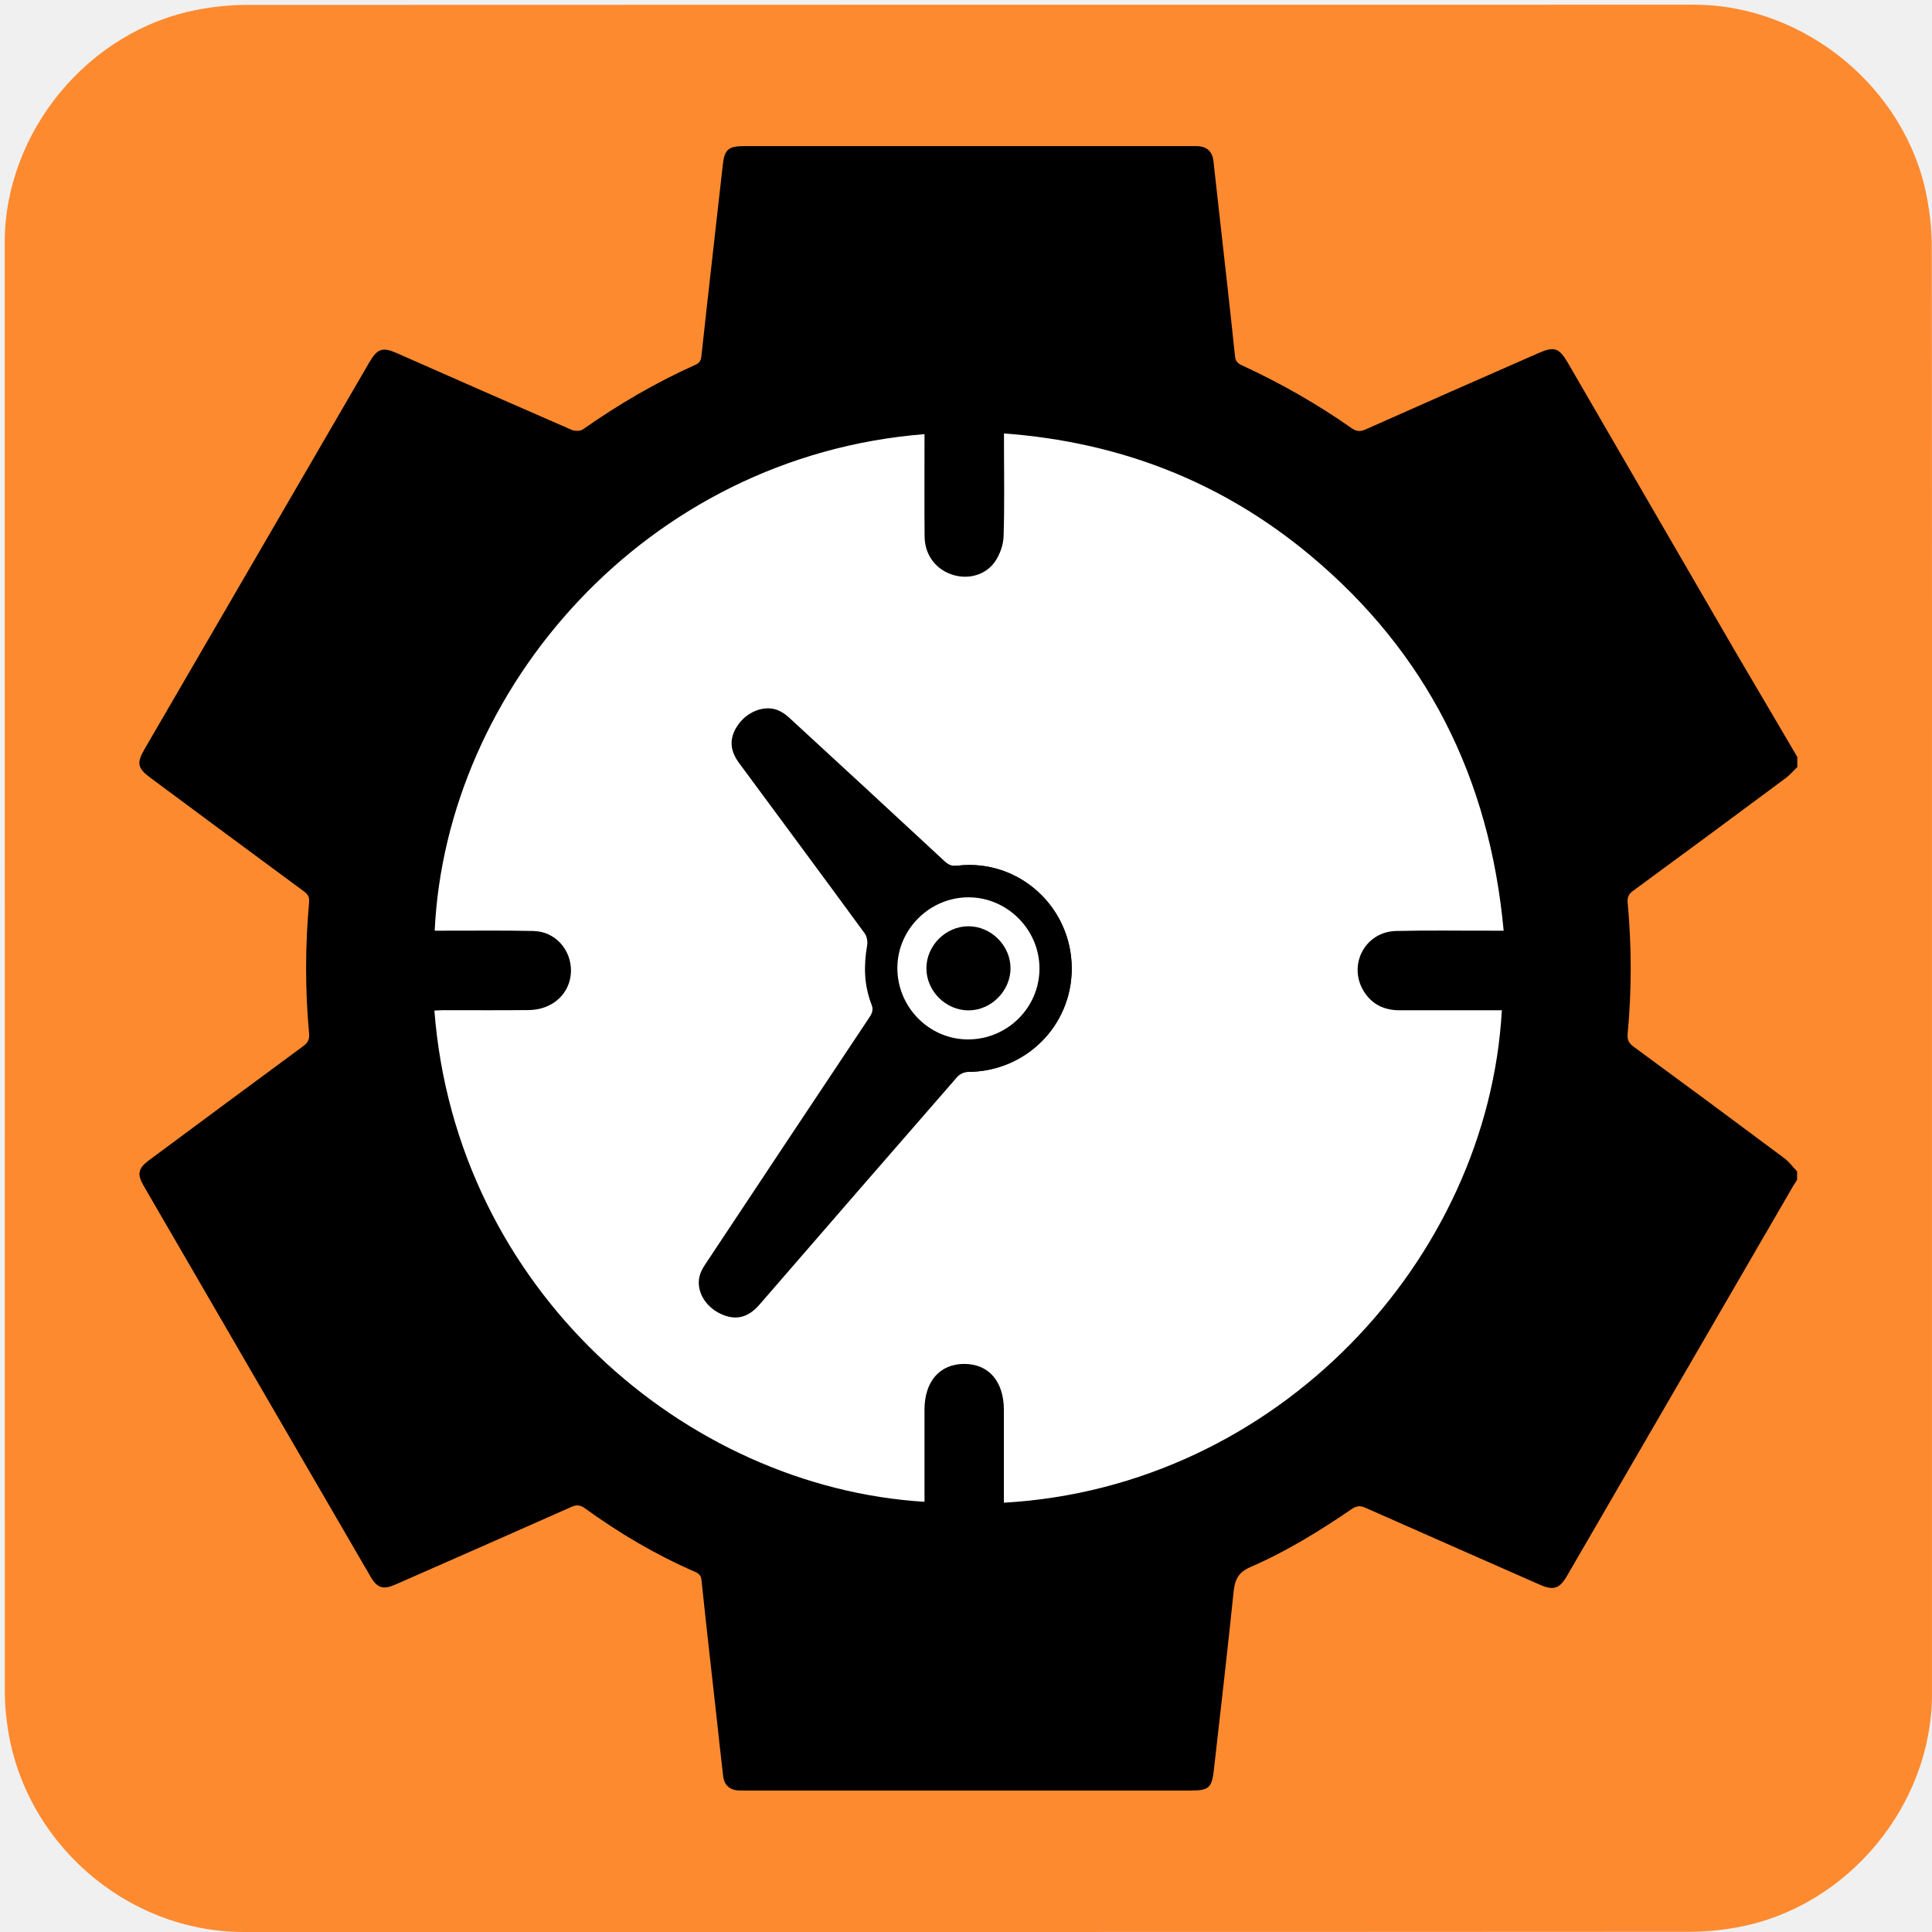
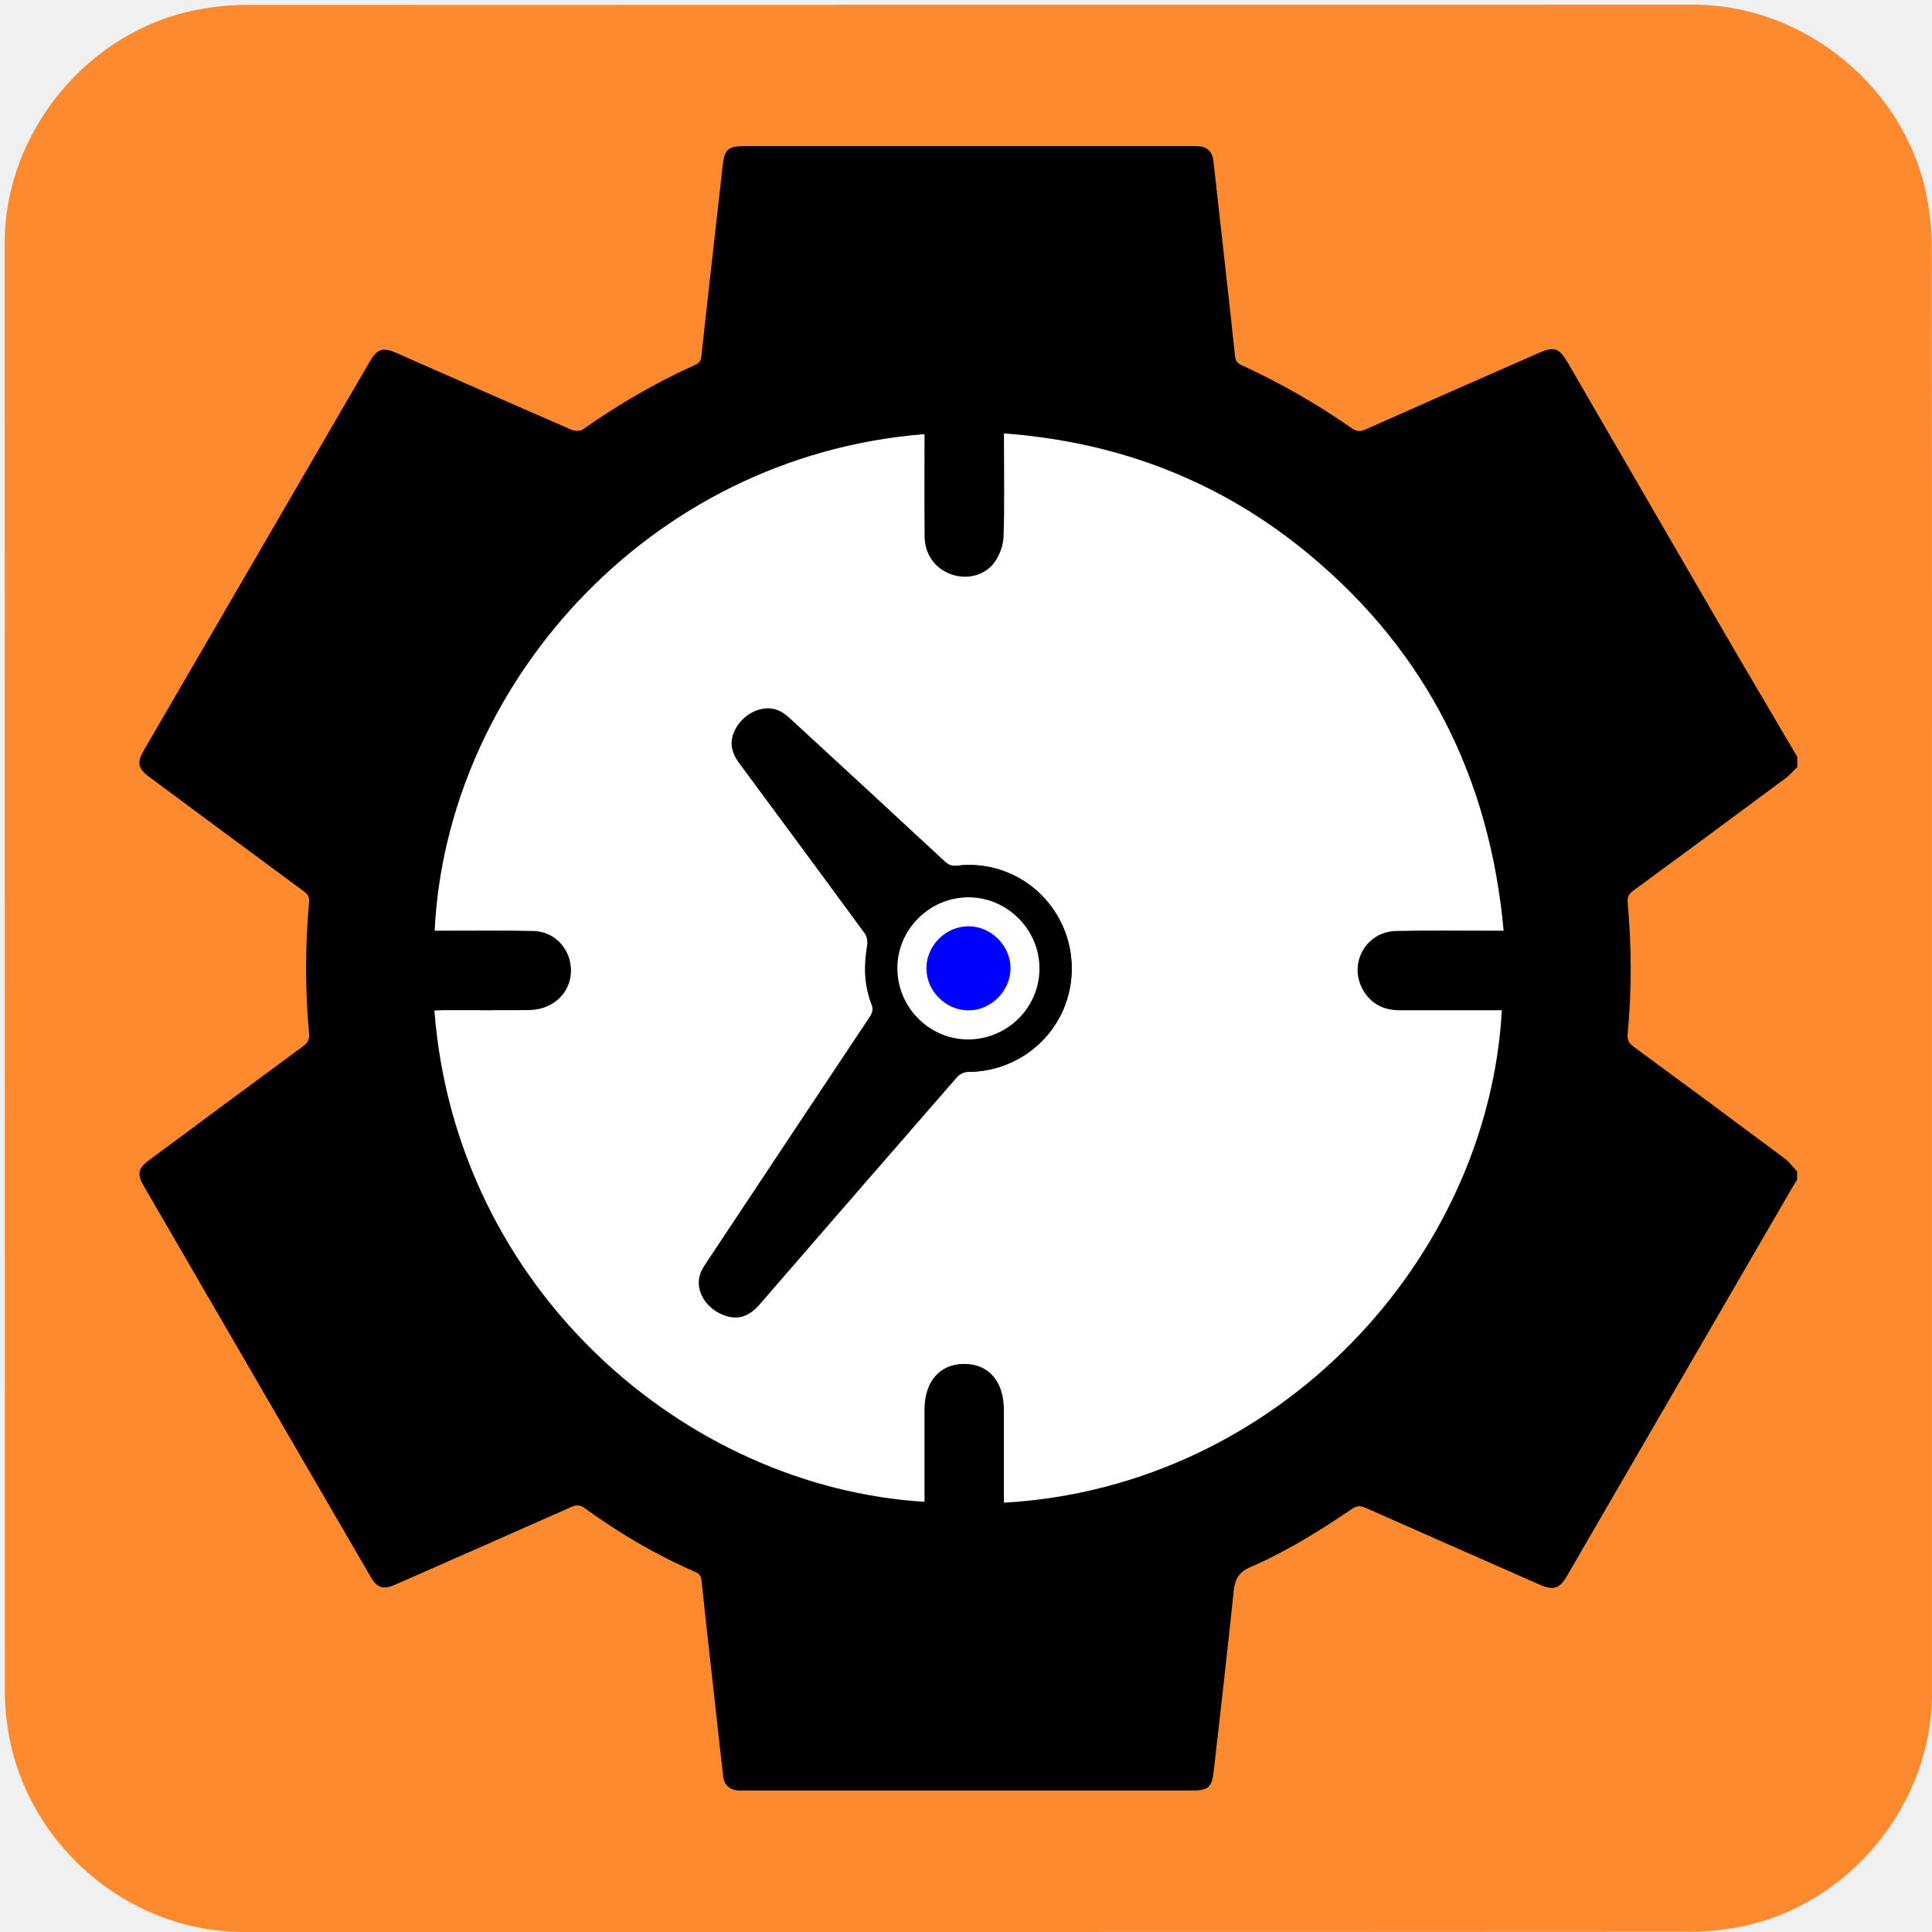
<svg xmlns="http://www.w3.org/2000/svg" id="productivity" viewBox="0 0 769 769" width="500" height="500" shape-rendering="geometricPrecision" text-rendering="geometricPrecision">
  <style>
    @keyframes minute_hand_animation__tr{0%{transform:translate(318.98px,682.16px) rotate(0deg)}to{transform:translate(318.98px,682.16px) rotate(21600deg)}}@keyframes hour_hand_animation__tr{0%{transform:translate(318.98px,682.16px) rotate(0deg)}to{transform:translate(318.98px,682.16px) rotate(360deg)}}#minute_hand_animation{animation:minute_hand_animation__tr 30000ms linear infinite normal forwards}#hour_hand_animation{animation:hour_hand_animation__tr 30000ms linear infinite normal forwards}
  </style>
  <g id="background" transform="matrix(4 0 0 4 -890.486 -2343.246)">
    <path id="square" d="M414.87 682.19v72.19c0 11.03-8.32 21.11-19.18 23.18-1.61.31-3.27.48-4.9.48-47.97.03-95.93.02-143.9.02-11.76 0-22.02-9.02-23.56-20.72a23.27 23.27 0 01-.23-3.12c-.01-48.09-.01-96.18-.01-144.26 0-11.03 8.32-21.12 19.18-23.18 1.61-.31 3.27-.48 4.9-.48 48.01-.02 96.02-.02 144.02-.02 11.03 0 21.13 8.33 23.18 19.18.3 1.61.48 3.27.48 4.9.03 23.94.02 47.88.02 71.83z" fill="#FE8A30" stroke="none" stroke-width="1" />
  </g>
  <g id="clock_top" transform="matrix(4 0 0 4 -890.458 -2343.236)">
    <g id="clock_group">
      <path id="clock_border" d="M401.46 661.13v1.01c-.38.36-.72.77-1.13 1.08-5.06 3.76-10.13 7.51-15.22 11.24-.45.33-.57.65-.53 1.18.4 4.34.41 8.68 0 13.02-.06.61.11.95.6 1.31 5.02 3.68 10.02 7.38 15 11.1.48.36.84.87 1.26 1.3v.84c-.16.26-.33.51-.48.77-7.47 12.88-14.95 25.76-22.42 38.65-.74 1.27-1.34 1.47-2.7.87-5.78-2.55-11.57-5.09-17.34-7.65-.52-.23-.89-.21-1.36.11-3.22 2.2-6.53 4.24-10.11 5.79-1.12.48-1.52 1.18-1.65 2.35-.62 5.99-1.31 11.97-1.99 17.95-.19 1.64-.53 1.93-2.19 1.93h-36.94c-2.66 0-5.33.01-7.99 0-.98 0-1.58-.49-1.69-1.39-.24-2.03-.46-4.06-.68-6.09-.5-4.48-1.01-8.96-1.48-13.44-.05-.47-.25-.67-.64-.84-3.9-1.69-7.53-3.84-10.96-6.32-.46-.34-.83-.37-1.37-.13-5.82 2.59-11.66 5.15-17.5 7.72-1.21.53-1.8.34-2.45-.77-7.54-12.97-15.07-25.95-22.6-38.93-.66-1.14-.53-1.73.52-2.51 5.11-3.79 10.22-7.58 15.34-11.35.48-.35.67-.67.61-1.3-.4-4.34-.39-8.68 0-13.02.05-.52-.1-.8-.51-1.1-5.1-3.75-10.18-7.53-15.27-11.3-1.28-.94-1.4-1.46-.62-2.81 7.47-12.85 14.94-25.7 22.41-38.56.79-1.35 1.3-1.52 2.75-.88 5.78 2.55 11.56 5.1 17.36 7.62.32.14.86.14 1.12-.04 3.54-2.48 7.25-4.66 11.2-6.43.41-.18.55-.42.6-.87.69-6.35 1.42-12.69 2.13-19.04.17-1.51.55-1.85 2.1-1.85H341.66c1.02 0 1.59.51 1.7 1.47.23 2 .45 4.01.67 6.01.5 4.48 1.01 8.96 1.48 13.44.05.46.23.67.62.86 3.85 1.77 7.52 3.86 10.99 6.29.46.32.83.36 1.36.13 5.72-2.55 11.45-5.07 17.19-7.59 1.61-.71 2.08-.56 2.98.99 5.53 9.54 11.06 19.08 16.6 28.62l6.21 10.56z" fill="#000" stroke="none" stroke-width="1" />
      <path id="clock_face" d="M265.87 678.42h.99c2.95.01 5.89-.04 8.84.03 2.18.05 3.79 1.88 3.73 4.06-.07 2.16-1.83 3.79-4.2 3.81-2.83.03-5.67.01-8.5.01-.3 0-.59.03-.89.04 2.15 27.79 25.01 47.43 48.77 48.88v-.92-8.25c0-2.79 1.51-4.54 3.93-4.55 2.46-.01 3.97 1.74 3.97 4.59v9.22c27.28-1.55 48.18-24.23 49.55-49h-10.17c-1.5 0-2.73-.56-3.55-1.86-1.64-2.62.09-5.96 3.2-6.03 3.2-.08 6.4-.02 9.59-.03h1.11c-1.39-15.16-7.64-27.67-19.26-37.36-8.79-7.33-18.97-11.27-30.46-12.12v1.08c0 3.06.06 6.12-.04 9.17-.03.84-.36 1.77-.83 2.47-.96 1.41-2.75 1.86-4.35 1.31-1.62-.56-2.67-1.99-2.68-3.79-.03-3.09-.01-6.17-.01-9.26v-.91c-27.82 2.21-47.61 25.43-48.74 49.41z" fill="#FFF" stroke="none" stroke-width="1" />
      <g id="minute_hand_animation" transform="translate(318.98 682.16)">
        <path id="minute_hand" d="M329.26 682.21c-.01 5.68-4.57 10.21-10.27 10.26-.38 0-.87.21-1.12.5-6.58 7.54-13.13 15.1-19.69 22.67-1.14 1.31-2.39 1.61-3.89.89-1.5-.72-2.39-2.23-2.08-3.66.09-.42.31-.84.55-1.2 5.45-8.22 10.9-16.42 16.37-24.63.3-.45.41-.81.19-1.36-.74-1.87-.932-6.47 1.905-10.365 2.58-3.122 6.095-3.295 6.675-3.365 6.08-.7 11.37 4.1 11.36 10.26z" transform="translate(-318.98 -682.16)" fill="#000" stroke="none" stroke-width="1" />
      </g>
      <g id="hour_hand_animation" transform="translate(318.98 682.16)">
        <path id="hour_hand" d="M329.26 682.21c-.01 5.68-4.57 10.21-10.27 10.26-.38 0-3.527.3-6.502-2.148-2.474-2.036-2.948-4.092-3.168-4.642-.74-1.87-.76-3.81-.42-5.79.07-.38-.02-.9-.24-1.2-4.15-5.67-8.34-11.32-12.52-16.98-.94-1.28-.97-2.52-.07-3.79.89-1.26 2.49-1.93 3.81-1.49.46.15.9.46 1.26.79 5.16 4.74 10.31 9.5 15.45 14.27.39.36.73.53 1.31.46 6.08-.7 11.37 4.1 11.36 10.26z" transform="translate(-318.98 -682.16)" fill="#000" stroke="none" stroke-width="1" />
      </g>
      <path id="inner_circle1" d="M311.91 682.09c.03-3.85 3.26-7.02 7.13-6.99 3.85.03 7.03 3.25 7.01 7.12-.02 3.9-3.25 7.06-7.18 7.02-3.85-.04-6.99-3.26-6.96-7.15z" fill="#FFF" stroke="none" stroke-width="1" />
-       <path id="inner_circle2" d="M318.98 677.98c2.26 0 4.19 1.92 4.19 4.18 0 2.25-1.93 4.19-4.18 4.19-2.26 0-4.19-1.92-4.19-4.18-.01-2.26 1.92-4.19 4.18-4.19z" fill="#000" stroke="none" stroke-width="1" />
+       <path id="inner_circle2" d="M318.98 677.98c2.26 0 4.19 1.92 4.19 4.18 0 2.25-1.93 4.19-4.18 4.19-2.26 0-4.19-1.92-4.19-4.18-.01-2.26 1.92-4.19 4.18-4.19z" fill="#0000FF" stroke="none" stroke-width="1" />
    </g>
  </g>
</svg>
